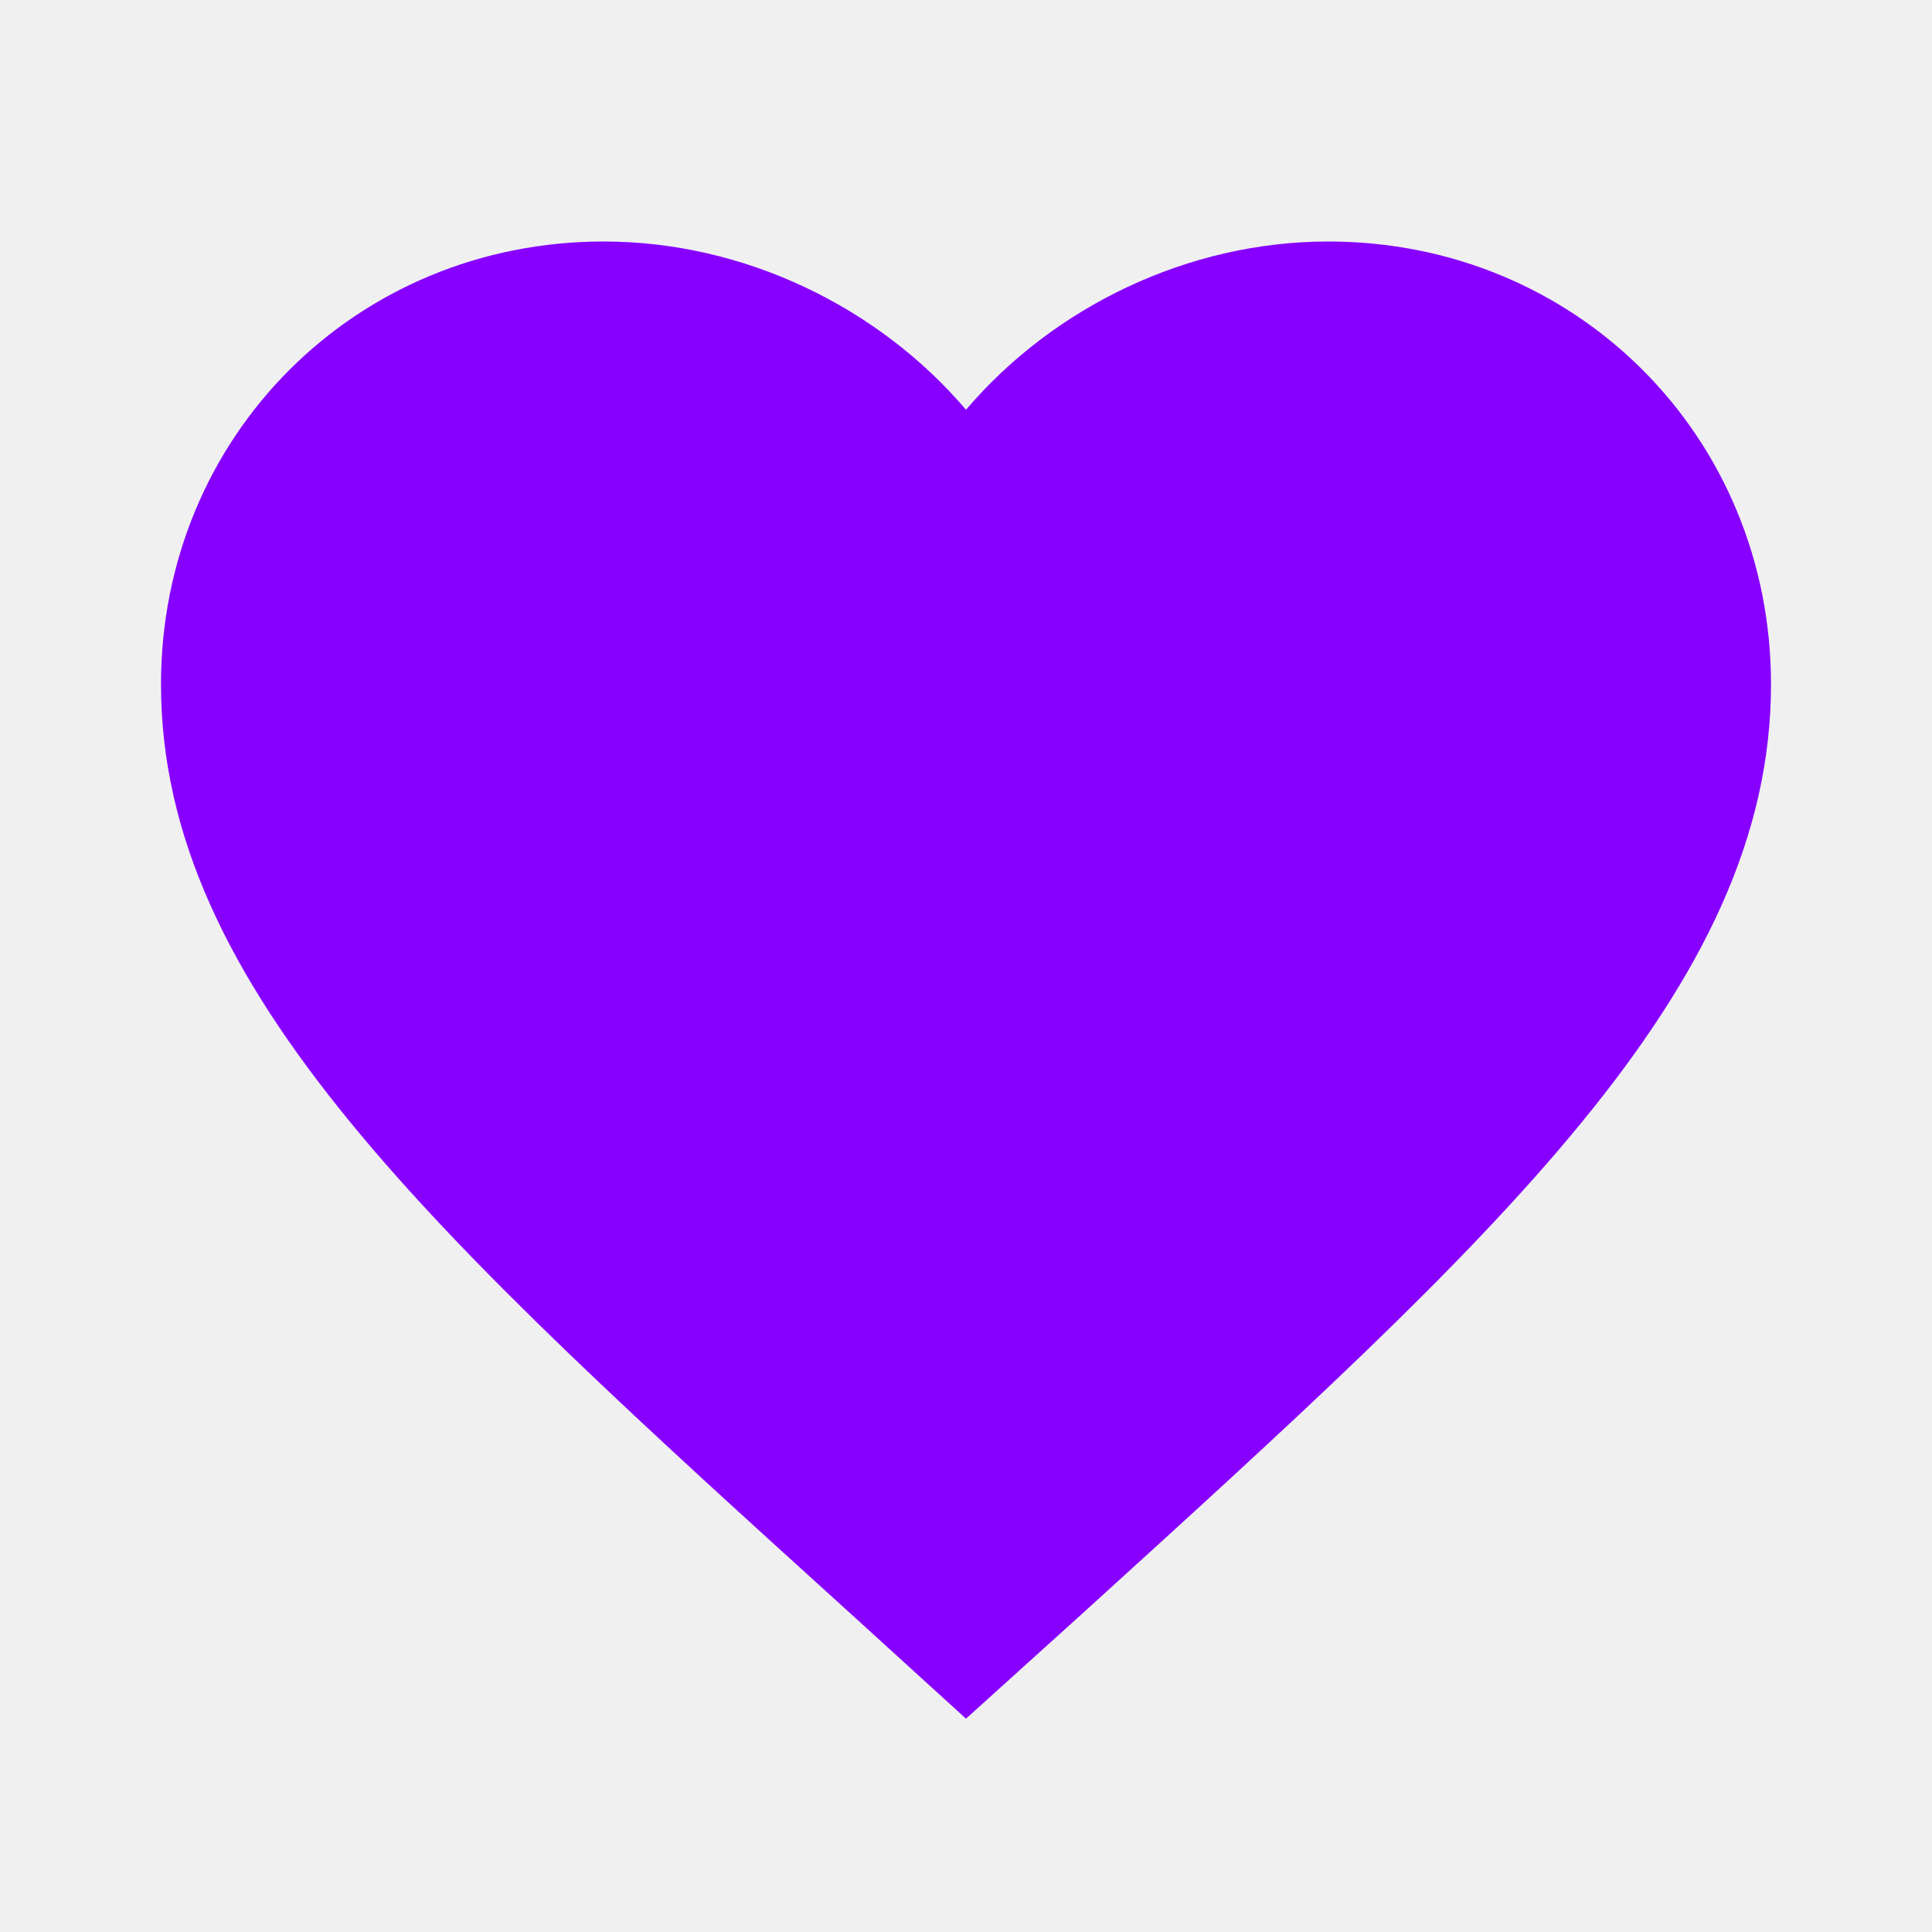
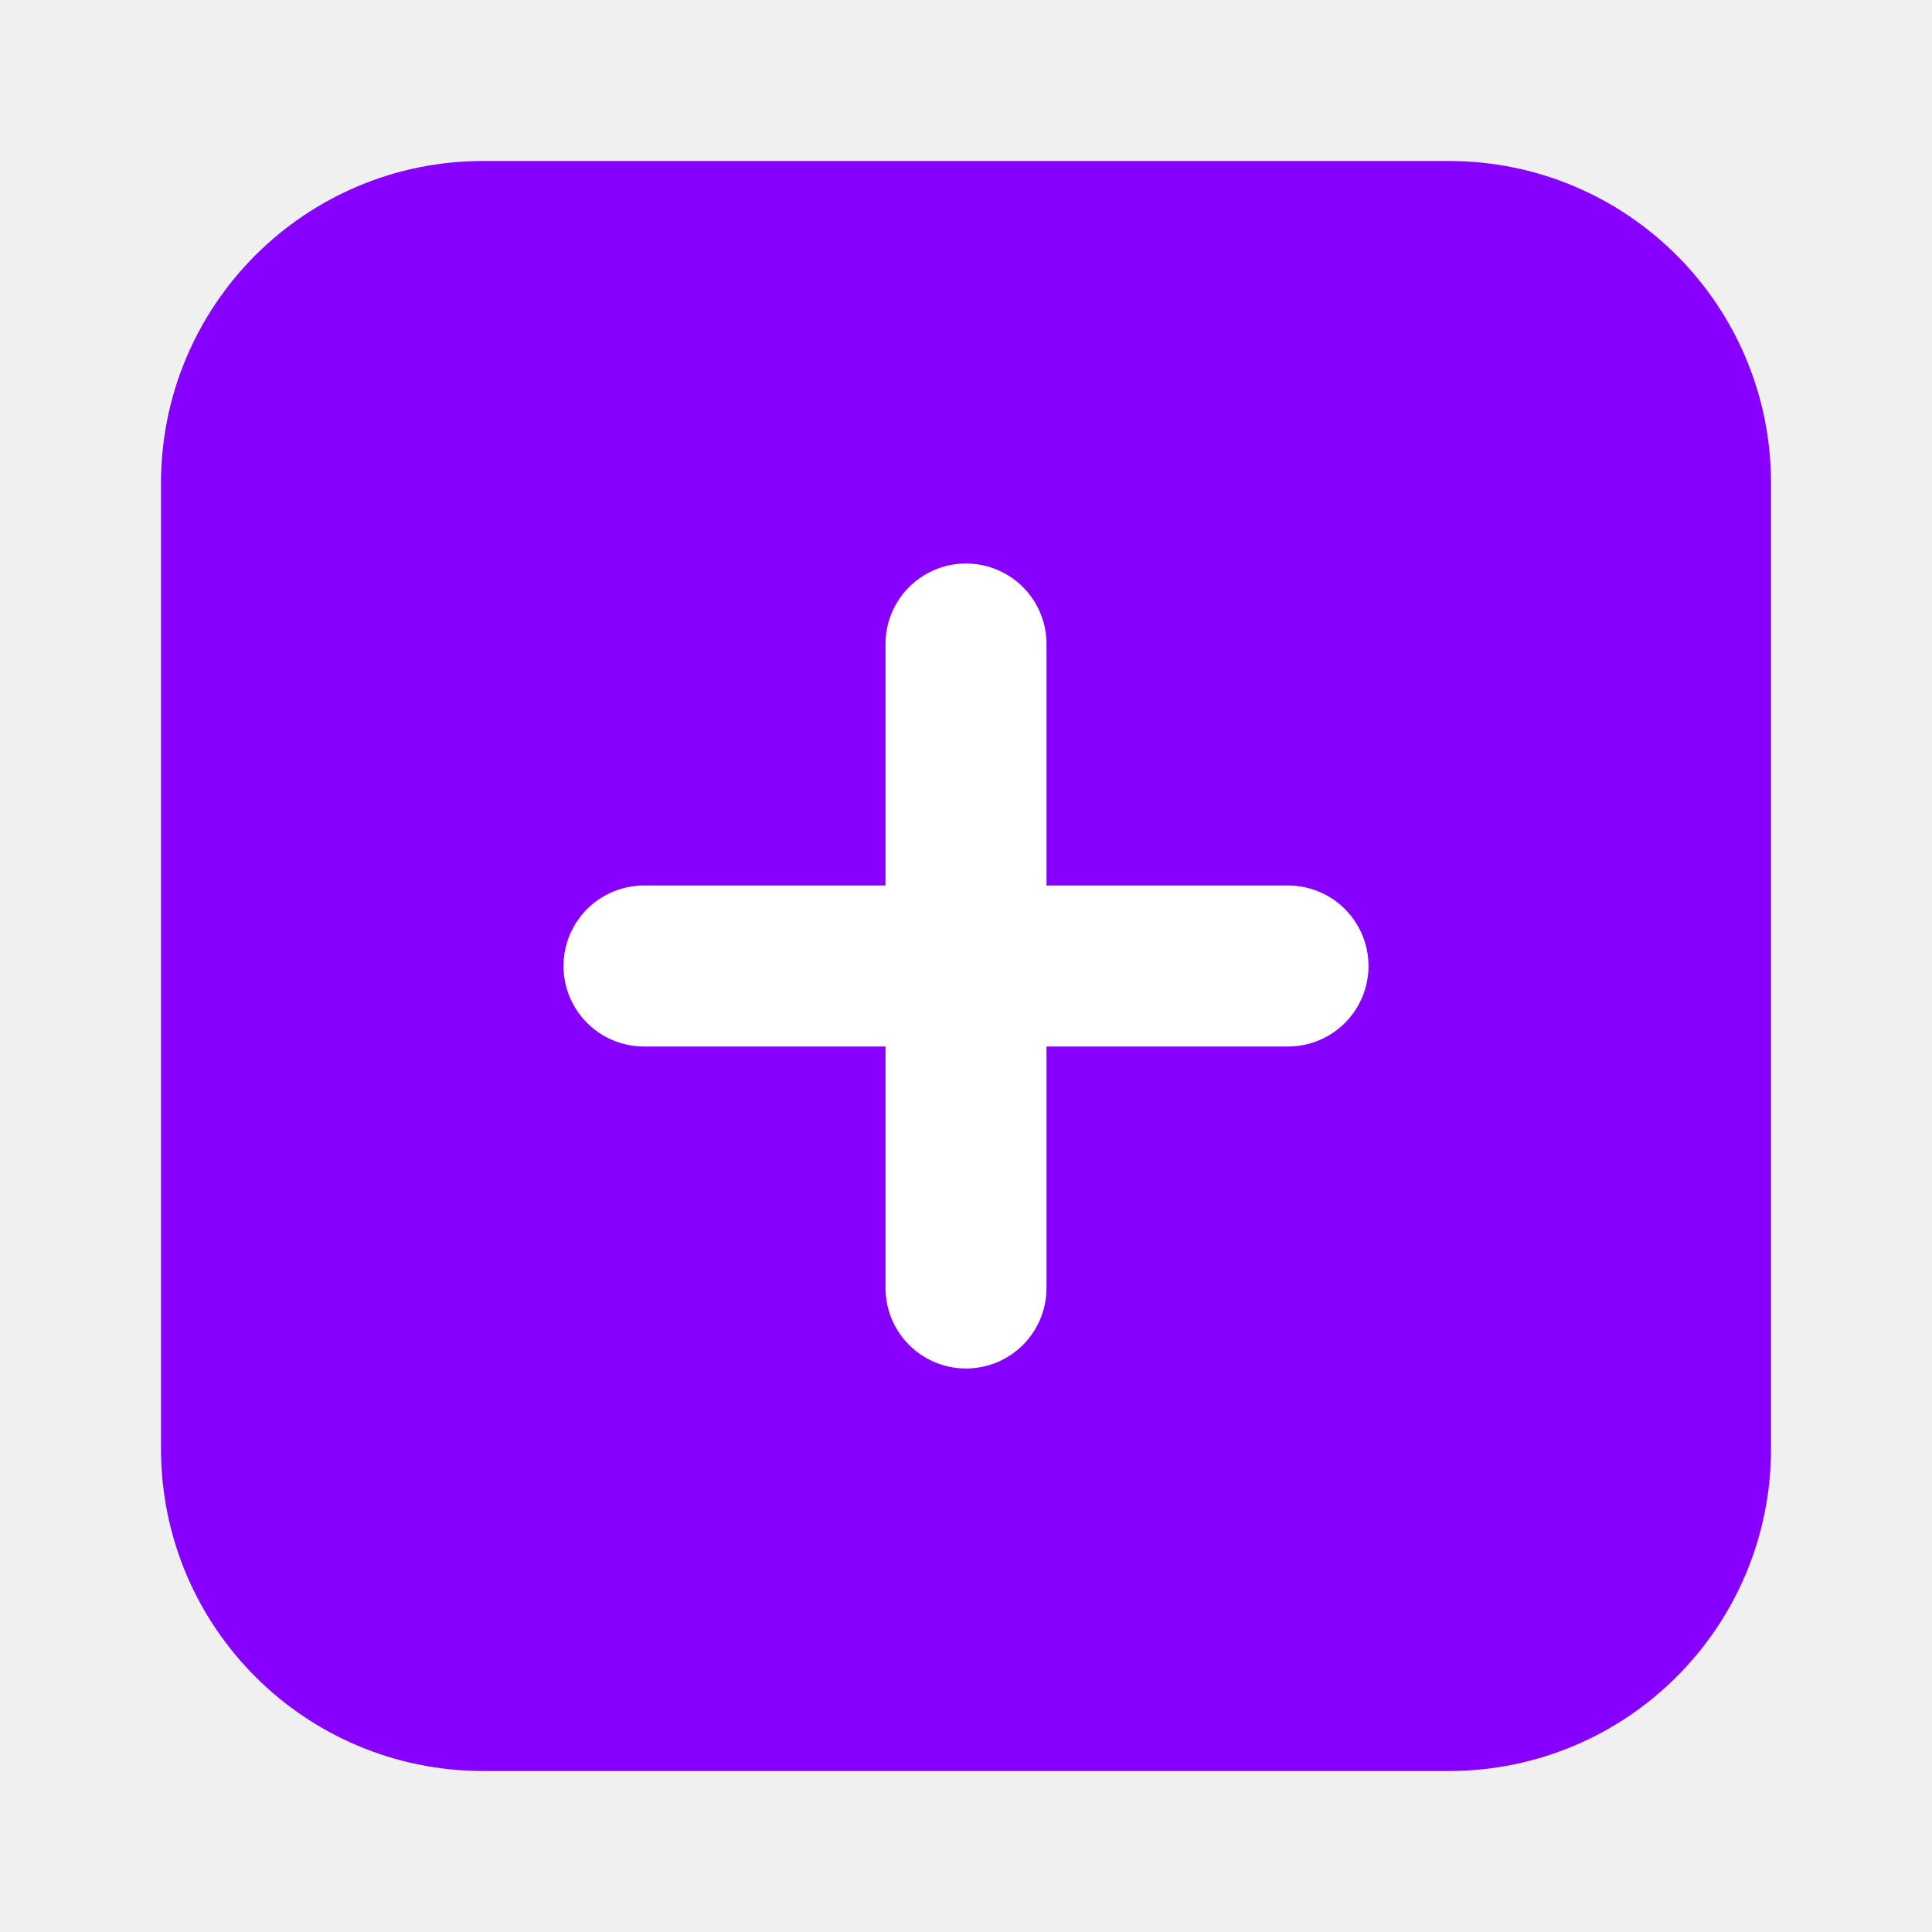
<svg xmlns="http://www.w3.org/2000/svg" width="24" height="24" viewBox="0 0 24 24" fill="none">
-   <path d="M12 21.35L10.55 20.03C5.4 15.36 2 12.28 2 8.5C2 5.42 4.42 3 7.5 3C9.24 3 10.91 3.81 12 5.09C13.09 3.81 14.76 3 16.5 3C19.58 3 22 5.42 22 8.5C22 12.28 18.6 15.36 13.45 20.04L12 21.35Z" fill="#8700FF" />
+   <rect x="3" y="3" width="18" height="18" rx="3" fill="#8700FF" stroke="#8700FF" stroke-width="2" />
+   <line x1="12" y1="8" x2="12" y2="16" stroke="white" stroke-width="2" stroke-linecap="round" />
+   <line x1="8" y1="12" x2="16" y2="12" stroke="white" stroke-width="2" stroke-linecap="round" />
</svg>
